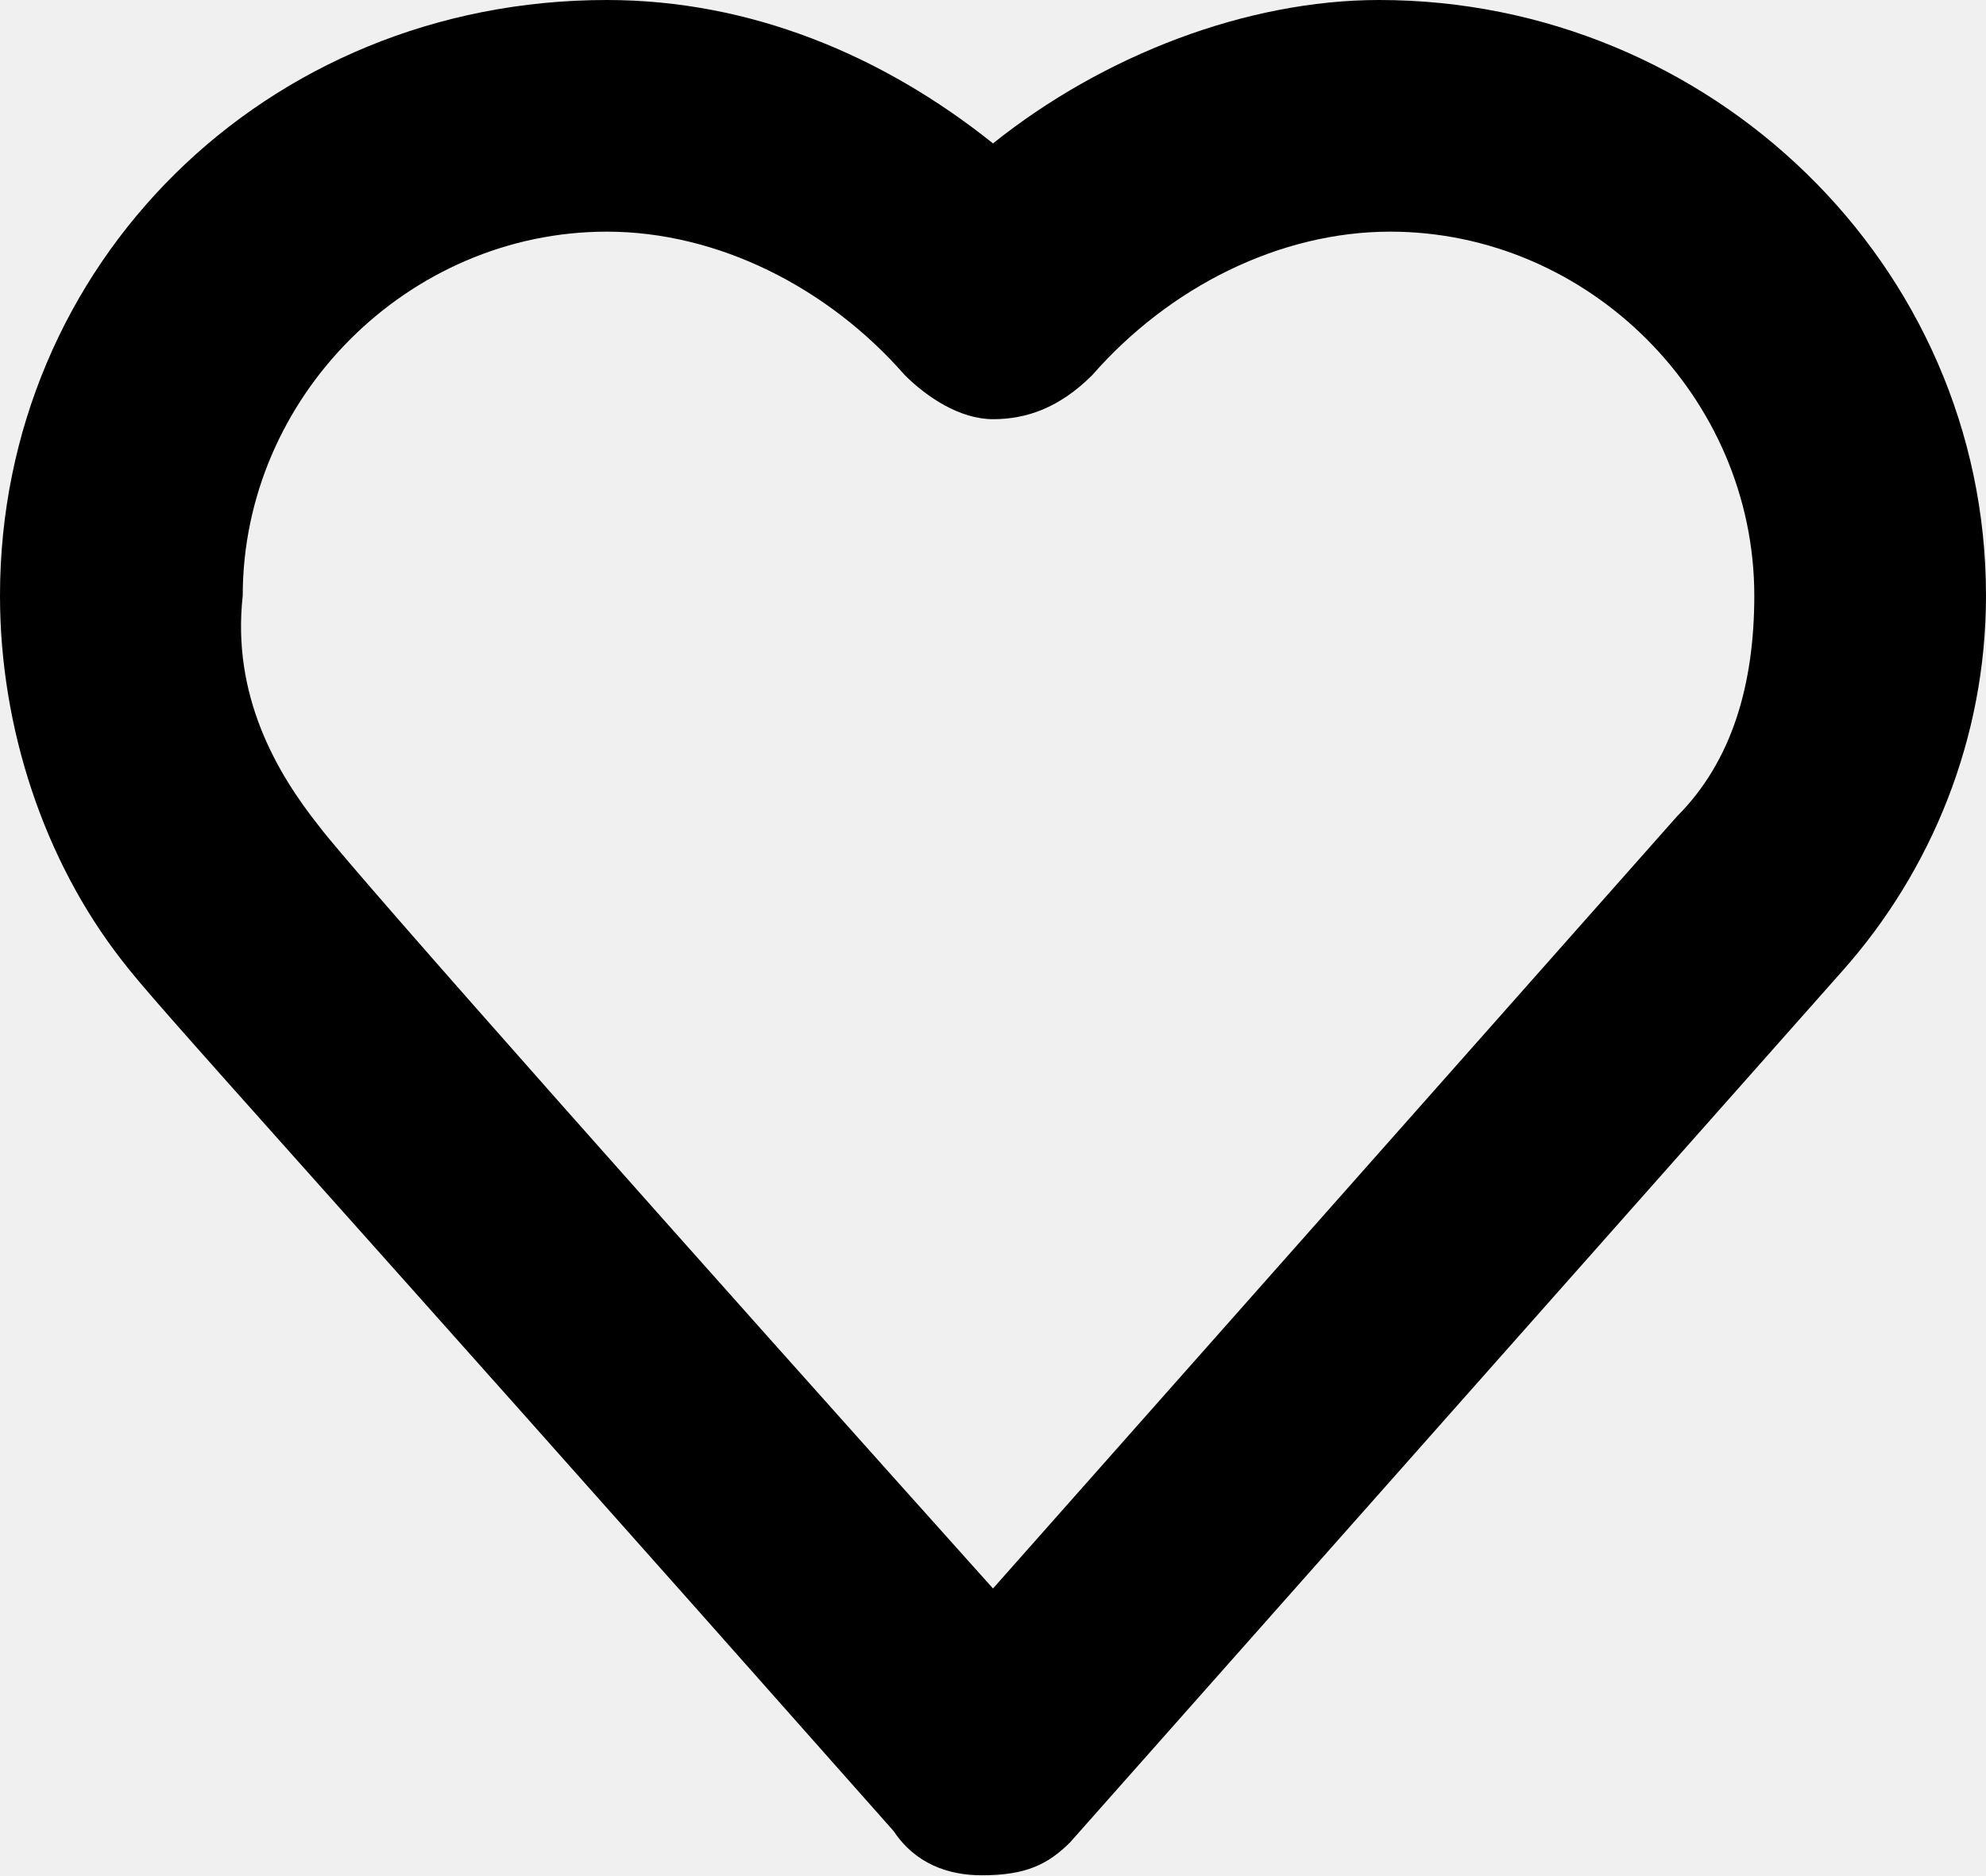
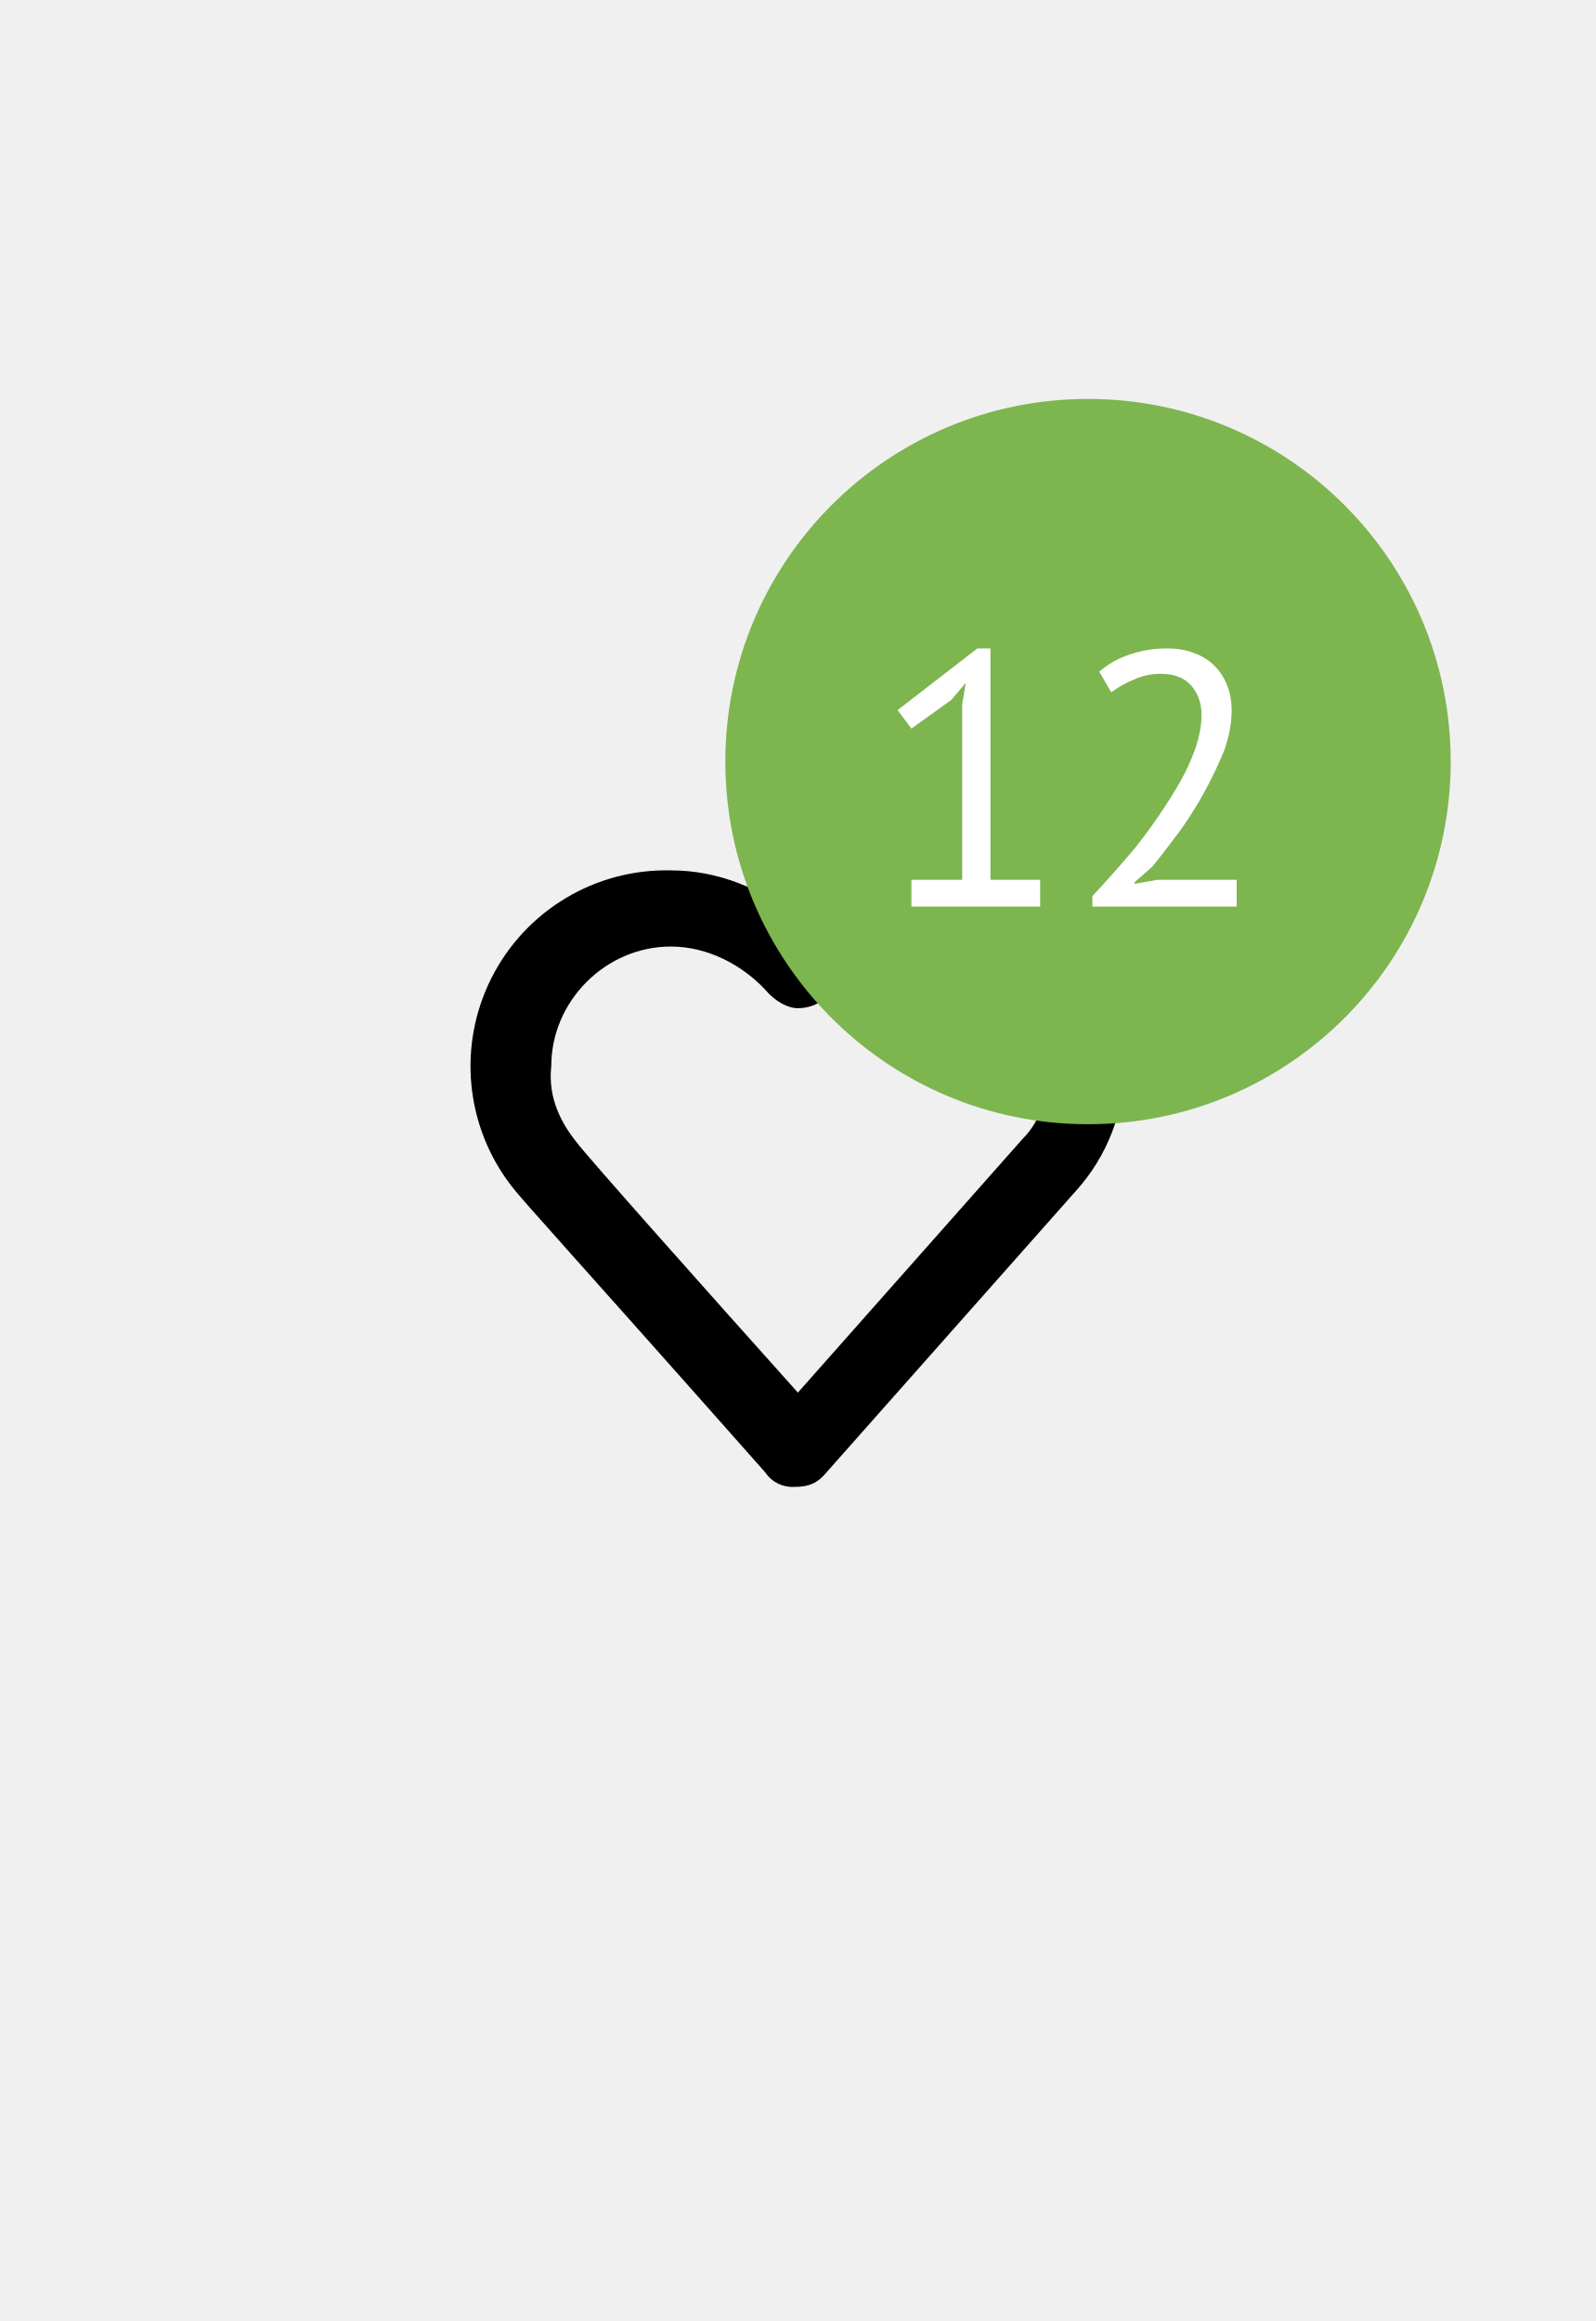
- <svg xmlns="http://www.w3.org/2000/svg" width="18" height="17" viewBox="0 0 18 17" fill="none">
-   <path d="M8.9 17C8.6 17 8.3 16.9 8.1 16.6C2.7 10.5 1.4 9.1 1.1 8.7C0.4 7.8 0 6.6 0 5.4C0 2.4 2.4 0 5.5 0C6.8 0 8 0.5 9 1.3C10 0.5 11.3 0 12.5 0C15.5 0 18 2.4 18 5.4C18 6.7 17.5 7.9 16.7 8.8L9.7 16.7C9.5 16.9 9.3 17 8.9 17ZM2.9 7.5C3.2 7.9 6.4 11.5 9 14.4L15.2 7.4C15.7 6.9 15.9 6.2 15.9 5.4C15.9 3.6 14.4 2.1 12.6 2.1C11.6 2.1 10.6 2.6 9.9 3.4C9.6 3.7 9.3 3.8 9 3.8C8.7 3.8 8.4 3.6 8.2 3.4C7.5 2.6 6.5 2.1 5.5 2.1C3.7 2.1 2.2 3.6 2.2 5.4C2.1 6.3 2.5 7 2.9 7.5C2.8 7.5 2.8 7.5 2.9 7.5Z" fill="black" />
+ <svg xmlns="http://www.w3.org/2000/svg" width="44" height="64" fill="none">
+   <path d="M21.9 41a.9.9 0 0 1-.8-.4c-5.4-6.1-6.7-7.5-7-7.9a5.4 5.4 0 0 1 4.4-8.7c1.3 0 2.5.5 3.5 1.3a5.46 5.46 0 0 1 9 4.1c0 1.3-.5 2.5-1.3 3.4l-7 7.9c-.2.2-.4.3-.8.3Zm-6-9.5c.3.4 3.5 4 6.1 6.9l6.2-7c.5-.5.7-1.2.7-2 0-1.8-1.5-3.3-3.3-3.3-1 0-2 .5-2.7 1.3-.3.3-.6.4-.9.4-.3 0-.6-.2-.8-.4-.7-.8-1.7-1.3-2.7-1.3-1.8 0-3.3 1.5-3.3 3.3-.1.9.3 1.6.7 2.1-.1 0-.1 0 0 0Z" fill="#000" />
+   <rect x="20" y="11" width="20" height="20" rx="10" fill="#7DB54F" />
+   <path d="M25.13 24.26h1.4v-4.84l.1-.59-.4.47-1.1.79-.38-.51 2.2-1.7h.36v6.38h1.37V25h-3.55v-.74Zm8.83-4.67c0 .35-.07.72-.2 1.09a10.88 10.88 0 0 1-1.21 2.21c-.26.35-.52.69-.78 1.01l-.49.43v.04l.64-.11h2.18V25h-3.98v-.29a33.15 33.15 0 0 0 1.17-1.32 15.09 15.09 0 0 0 1.25-1.83c.18-.32.32-.64.43-.95.1-.31.16-.61.16-.89 0-.33-.1-.6-.28-.81-.19-.22-.47-.33-.85-.33-.25 0-.5.05-.74.16-.24.1-.45.22-.62.35l-.33-.57c.23-.2.51-.36.83-.47.32-.11.66-.17 1.03-.17.29 0 .54.04.76.13a1.5 1.5 0 0 1 .91.9c.08.2.12.43.12.68Z" fill="#fff" />
</svg>
